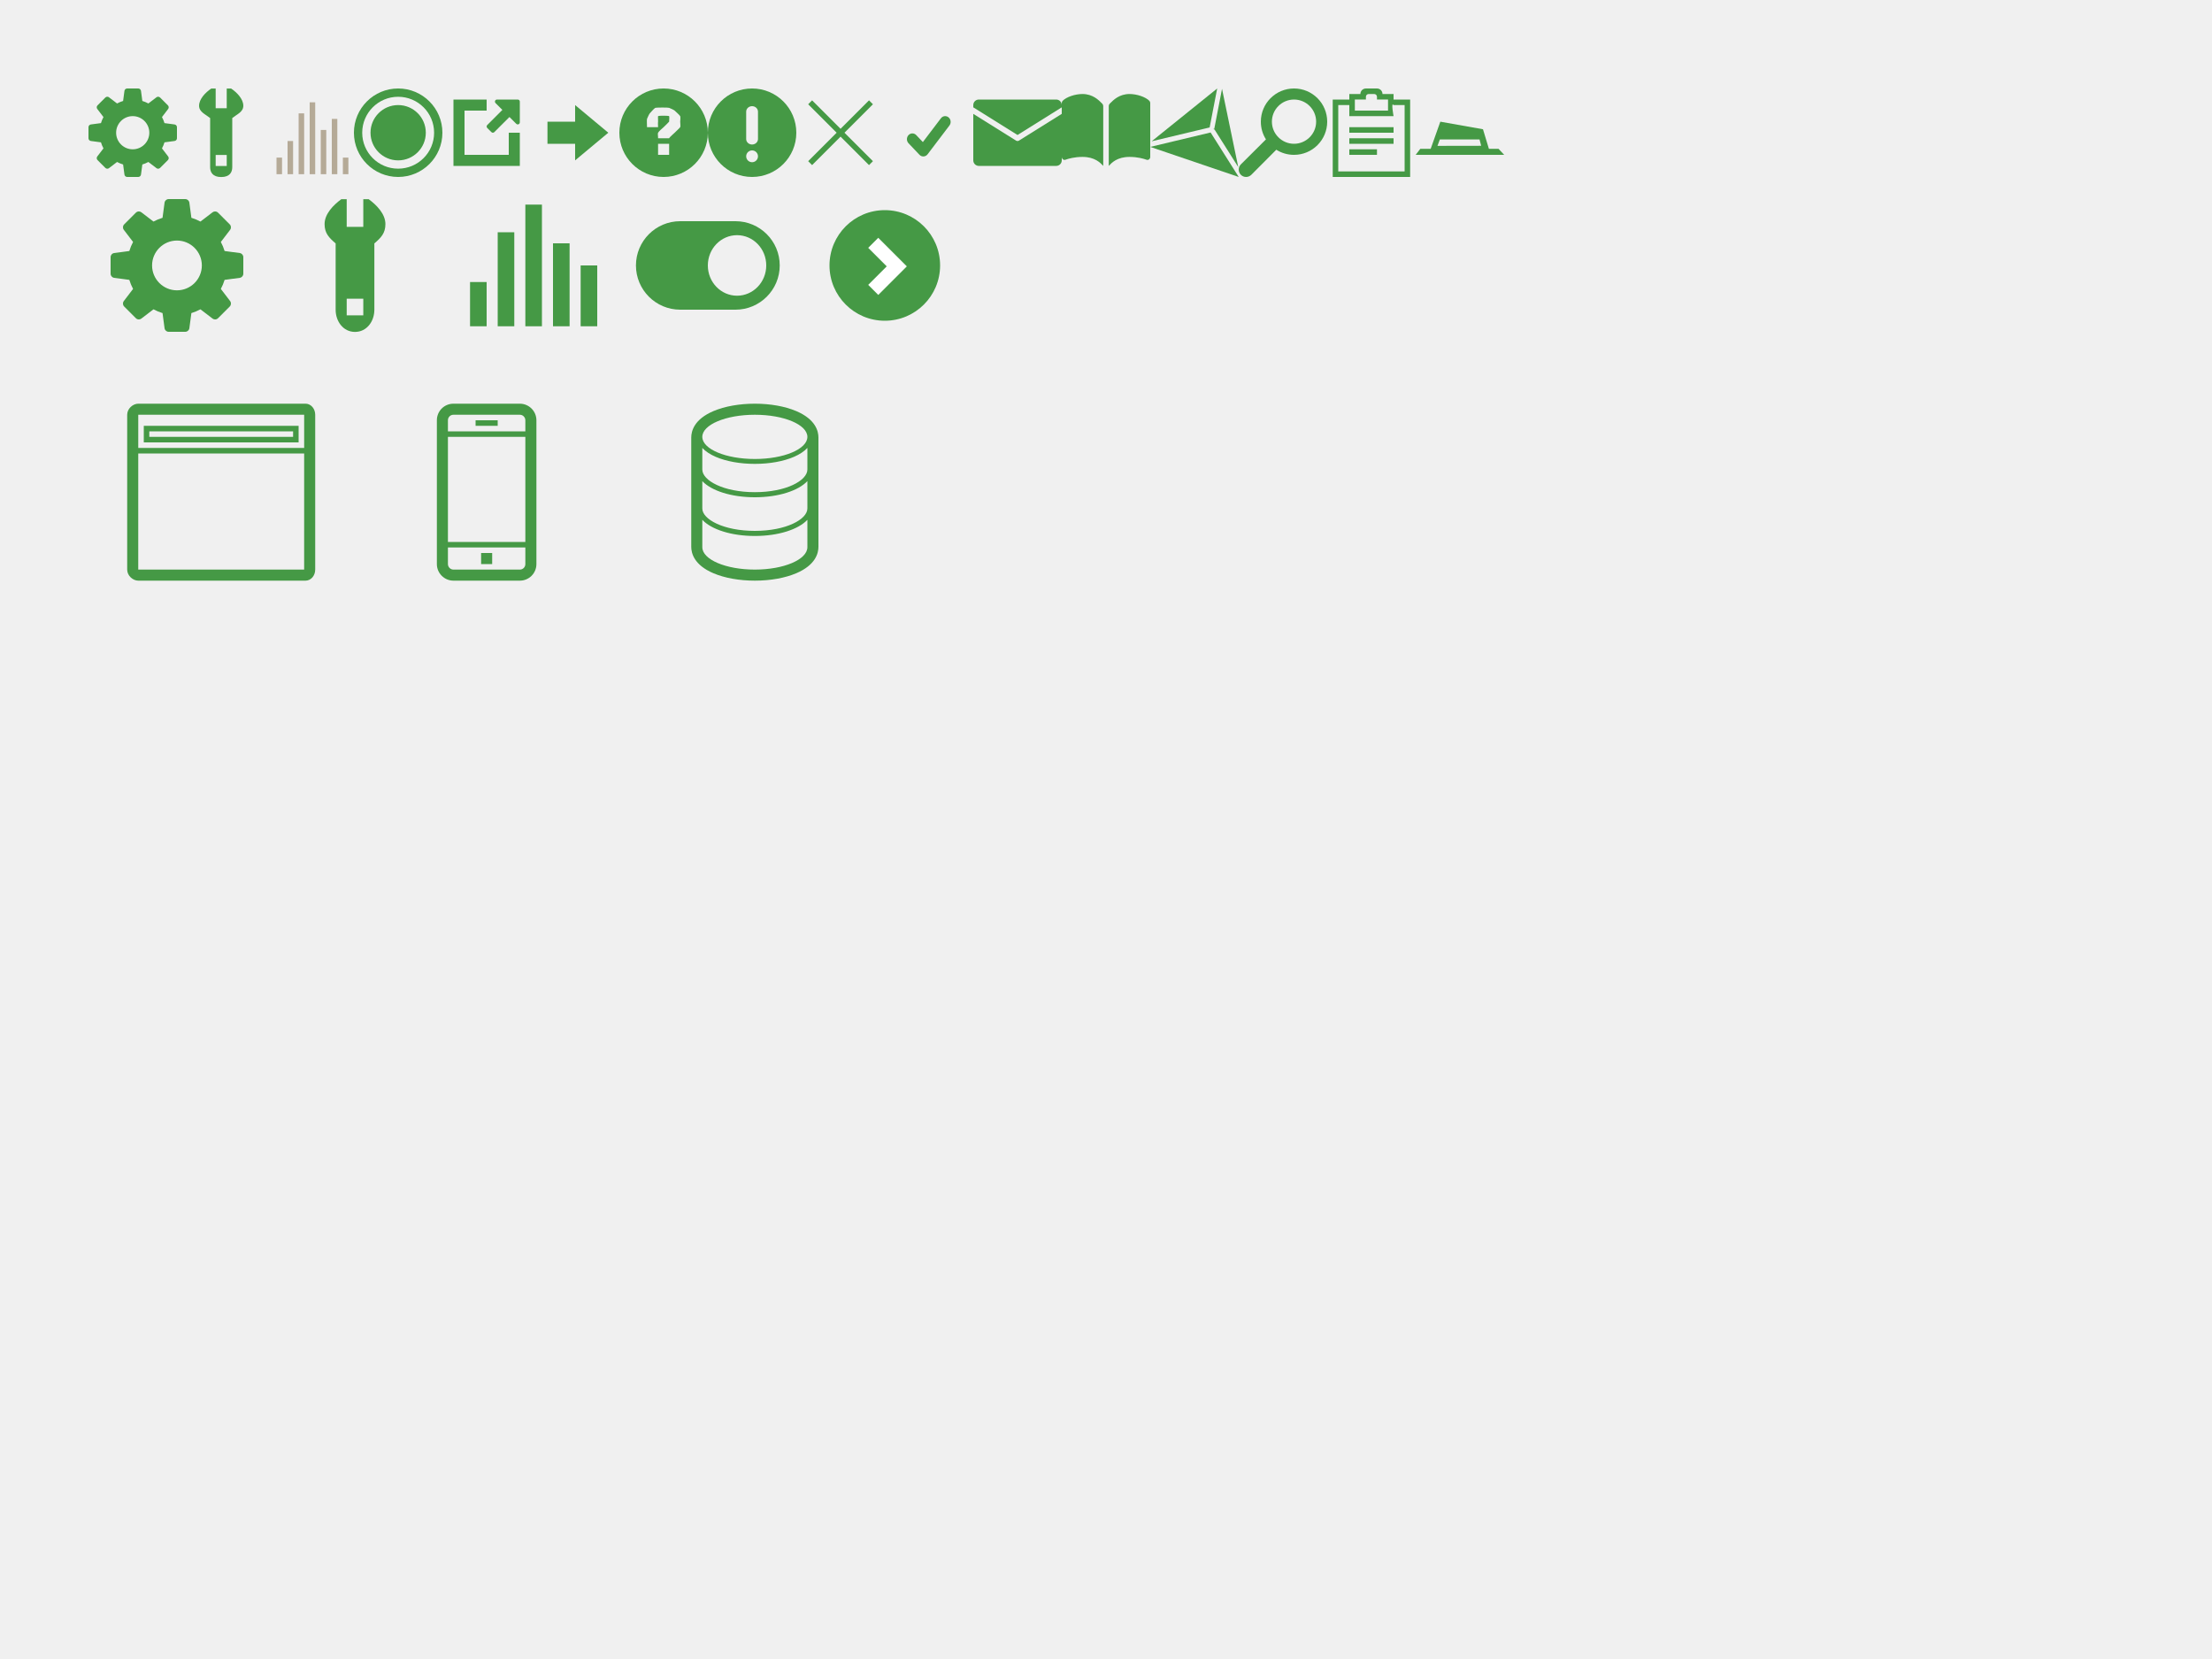
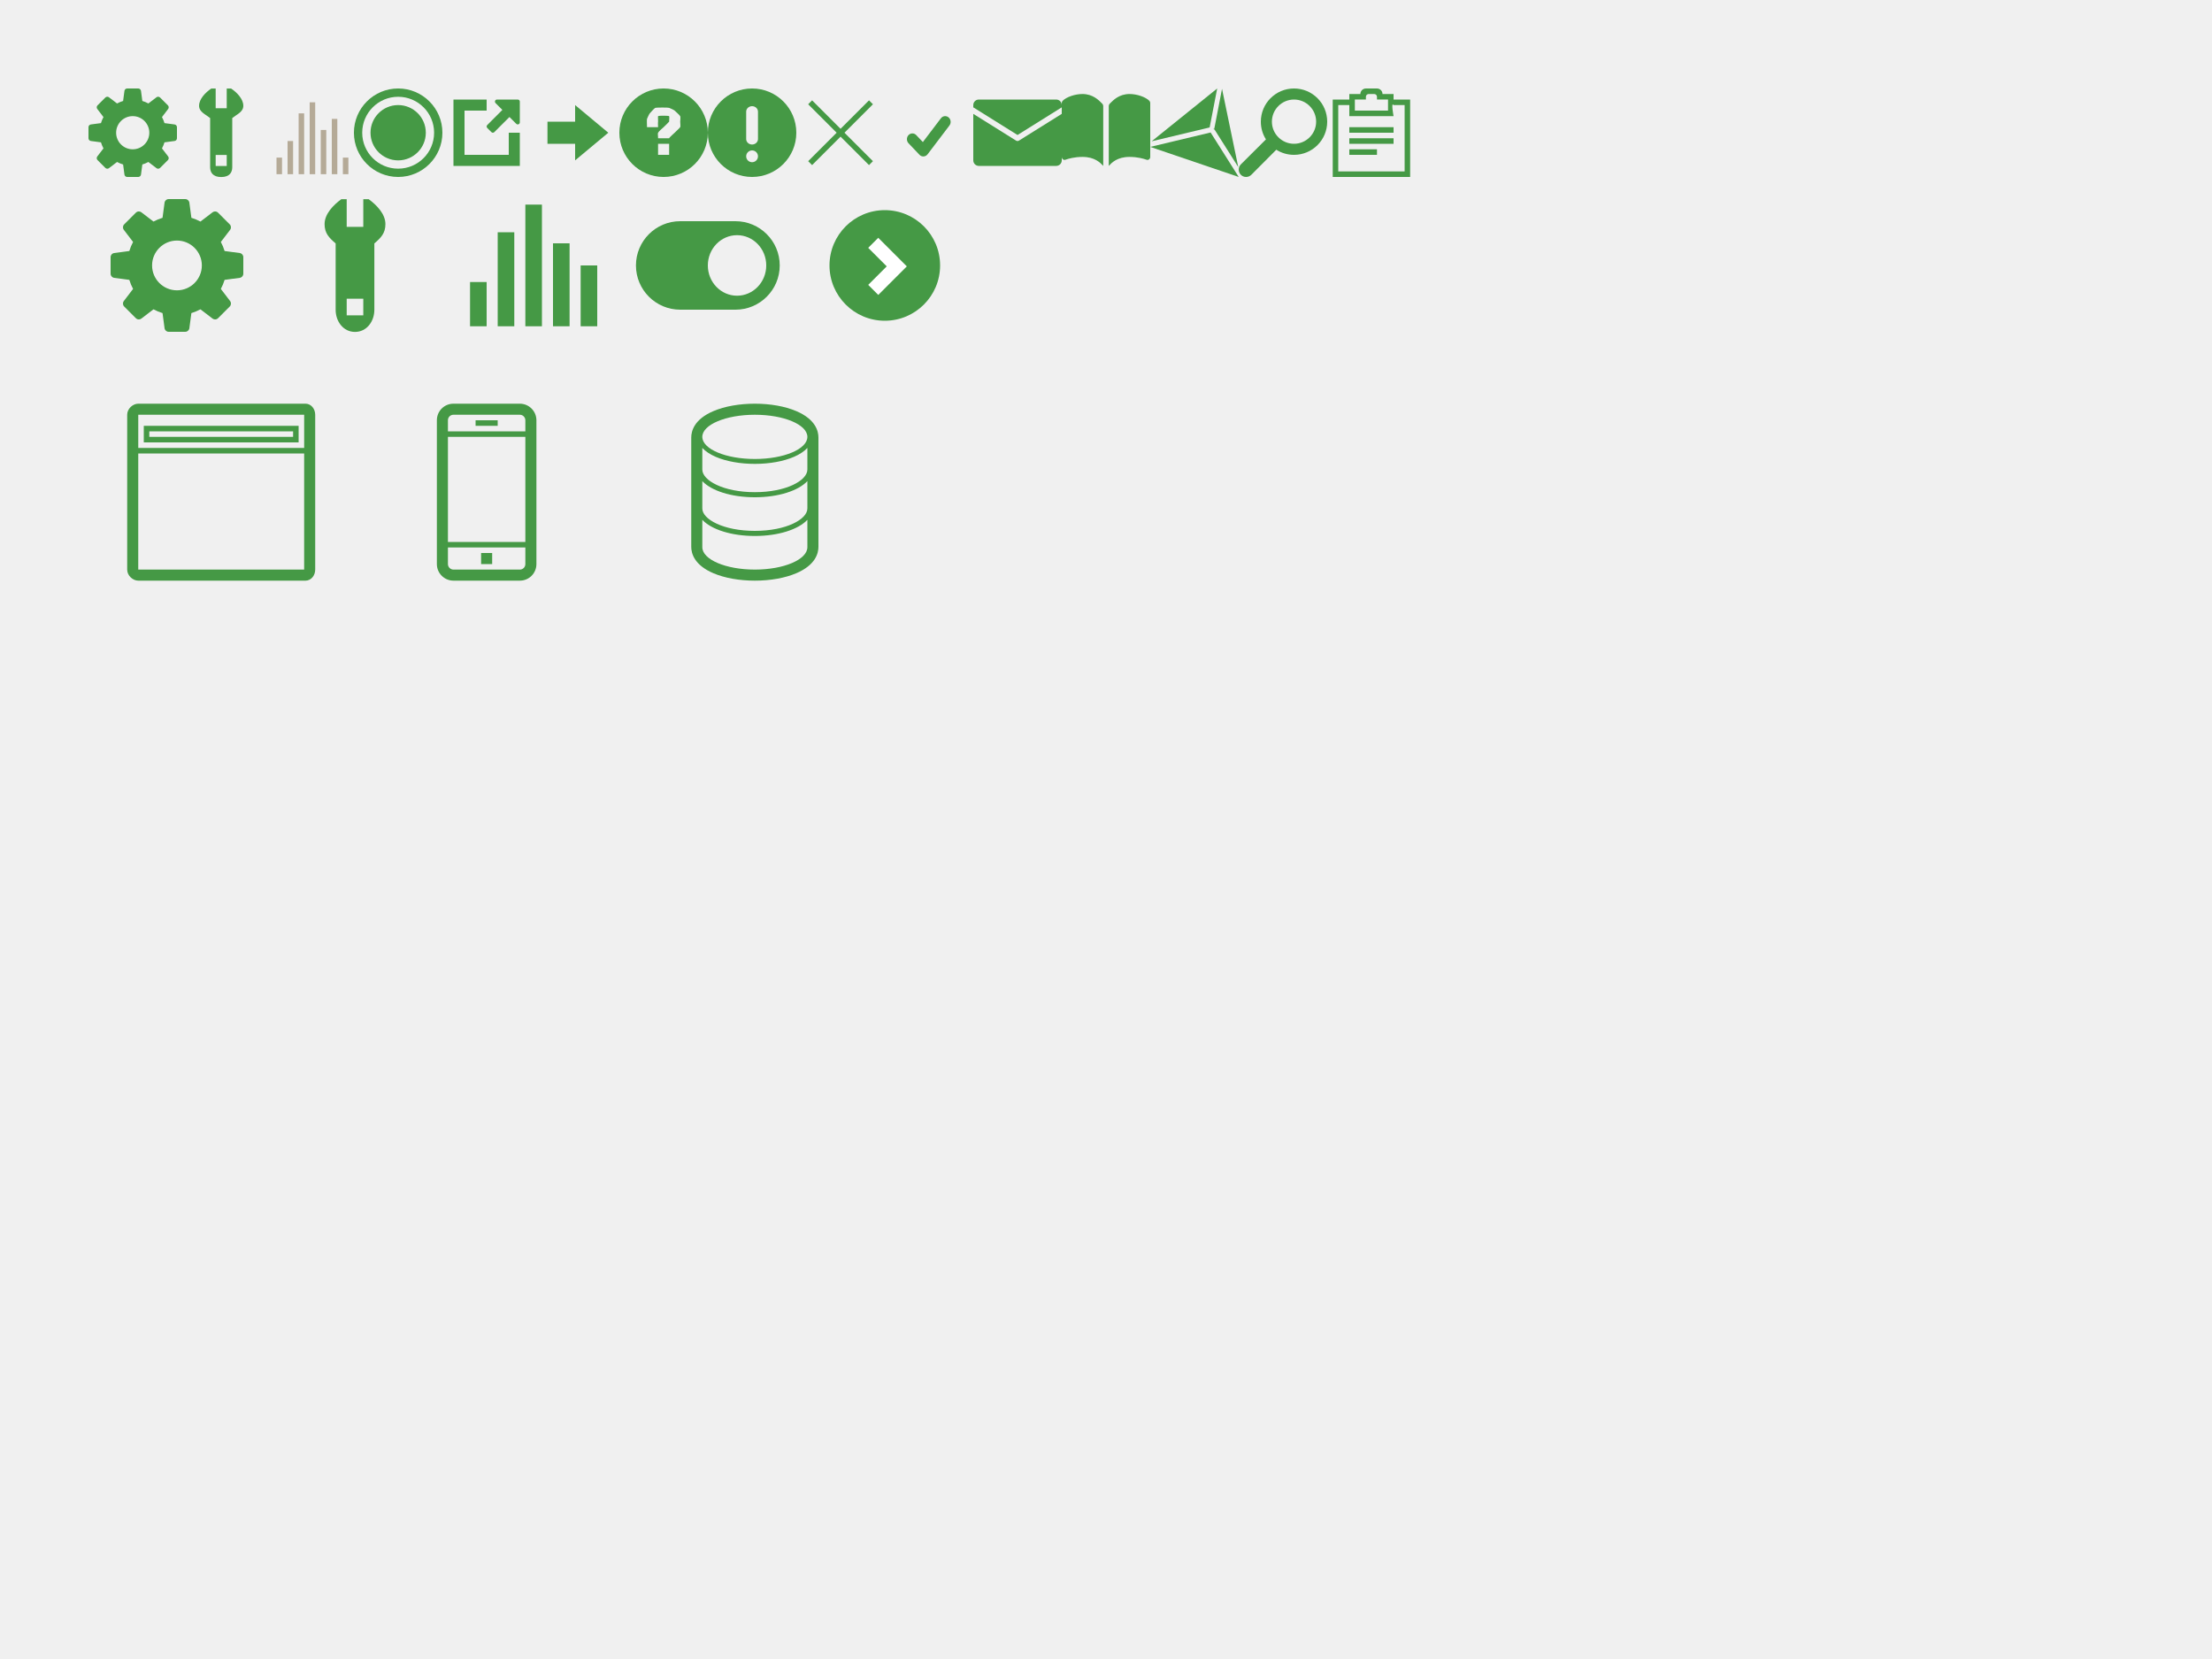
<svg xmlns="http://www.w3.org/2000/svg" width="400px" height="300px" viewBox="0 0 400 300" version="1.1">
  <defs />
  <g id="Page-1" stroke="none" stroke-width="1" fill="none" fill-rule="evenodd">
    <g id="dark-green">
      <path d="M234,16 C230.685,16 228,18.685 228,22 C228,23.185 228.333,24.278 228.926,25.204 L224.389,29.722 C223.87,30.241 223.87,31.093 224.389,31.611 C224.648,31.87 224.981,32 225.333,32 C225.667,32 226.019,31.87 226.278,31.611 L230.796,27.074 C231.722,27.667 232.815,28 234,28 C237.315,28 240,25.315 240,22 C240,18.685 237.315,16 234,16 L234,16 Z M234,26 C231.796,26 230,24.204 230,22 C230,19.796 231.796,18 234,18 C236.204,18 238,19.796 238,22 C238,24.204 236.204,26 234,26 L234,26 Z" id="search" fill="#459945" />
      <path d="M32,52.5 C34.485,52.5 36.5,50.484 36.5,48 C36.5,45.516 34.485,43.5 32,43.5 C29.515,43.5 27.5,45.516 27.5,48 C27.5,50.484 29.515,52.5 32,52.5 L32,52.5 Z M44,49.5 C44,49.875 43.722,50.194 43.349,50.242 L40.615,50.608 C40.442,51.18 40.214,51.729 39.936,52.247 L41.611,54.439 C41.84,54.737 41.812,55.159 41.546,55.425 L39.425,57.546 C39.279,57.692 39.087,57.765 38.894,57.765 C38.734,57.765 38.574,57.714 38.439,57.611 L36.247,55.935 C35.729,56.212 35.181,56.441 34.608,56.616 L34.243,59.349 C34.194,59.722 33.876,60 33.5,60 L30.5,60 C30.124,60 29.806,59.722 29.757,59.349 L29.392,56.616 C28.819,56.441 28.271,56.214 27.753,55.935 L25.561,57.611 C25.426,57.714 25.266,57.765 25.106,57.765 C24.913,57.765 24.721,57.692 24.575,57.546 L22.454,55.425 C22.188,55.159 22.16,54.737 22.389,54.439 L24.064,52.247 C23.787,51.729 23.558,51.18 23.385,50.608 L20.651,50.242 C20.278,50.194 20,49.875 20,49.5 L20,46.5 C20,46.125 20.278,45.806 20.651,45.758 L23.385,45.392 C23.558,44.82 23.787,44.271 24.064,43.753 L22.389,41.561 C22.16,41.263 22.188,40.841 22.454,40.575 L24.575,38.454 C24.721,38.308 24.913,38.235 25.106,38.235 C25.266,38.235 25.426,38.286 25.561,38.389 L27.753,40.065 C28.271,39.786 28.819,39.559 29.392,39.384 L29.757,36.651 C29.806,36.278 30.124,36 30.5,36 L33.5,36 C33.876,36 34.194,36.278 34.243,36.651 L34.608,39.384 C35.181,39.559 35.729,39.788 36.247,40.065 L38.439,38.389 C38.574,38.286 38.734,38.235 38.894,38.235 C39.087,38.235 39.279,38.308 39.425,38.454 L41.546,40.575 C41.812,40.841 41.84,41.263 41.612,41.561 L39.936,43.753 C40.214,44.271 40.442,44.82 40.615,45.392 L43.349,45.758 C43.722,45.806 44,46.125 44,46.5 L44,49.5 Z" id="settings-big" fill="#459945" />
      <path d="M24,27 C25.657,27 27,25.656 27,24 C27,22.344 25.657,21 24,21 C22.343,21 21,22.344 21,24 C21,25.656 22.343,27 24,27 L24,27 Z M32,23 L32,25 C32,25.25 31.814,25.462 31.566,25.495 L29.743,25.739 C29.628,26.12 29.476,26.486 29.29,26.831 L30.408,28.293 C30.56,28.491 30.541,28.773 30.364,28.95 L28.95,30.364 C28.853,30.461 28.725,30.51 28.596,30.51 C28.489,30.51 28.383,30.476 28.293,30.407 L26.831,29.29 C26.486,29.475 26.12,29.628 25.739,29.744 L25.496,31.566 C25.462,31.815 25.251,32 25,32 L23,32 C22.749,32 22.538,31.815 22.504,31.566 L22.261,29.744 C21.88,29.628 21.514,29.476 21.169,29.29 L19.707,30.407 C19.617,30.476 19.511,30.51 19.404,30.51 C19.275,30.51 19.147,30.461 19.05,30.364 L17.636,28.95 C17.459,28.773 17.44,28.491 17.592,28.293 L18.71,26.831 C18.524,26.486 18.372,26.12 18.257,25.739 L16.434,25.495 C16.186,25.462 16,25.25 16,25 L16,23 C16,22.75 16.186,22.538 16.434,22.505 L18.257,22.261 C18.372,21.88 18.524,21.514 18.71,21.169 L17.592,19.707 C17.44,19.509 17.459,19.227 17.636,19.05 L19.05,17.636 C19.147,17.539 19.275,17.49 19.404,17.49 C19.511,17.49 19.617,17.524 19.707,17.593 L21.169,18.71 C21.514,18.524 21.88,18.372 22.261,18.256 L22.504,16.434 C22.538,16.185 22.749,16 23,16 L25,16 C25.251,16 25.462,16.185 25.496,16.434 L25.739,18.256 C26.12,18.372 26.486,18.525 26.831,18.71 L28.293,17.593 C28.383,17.524 28.489,17.49 28.596,17.49 C28.725,17.49 28.853,17.539 28.95,17.636 L30.364,19.05 C30.541,19.227 30.56,19.509 30.408,19.707 L29.291,21.169 C29.476,21.514 29.628,21.88 29.743,22.261 L31.566,22.505 C31.814,22.538 32,22.75 32,23 L32,23 Z" id="settings-small" fill="#459945" />
      <path d="M85,51 L85,59 L88,59 L88,51 L85,51 Z M90,42 L90,59 L93,59 L93,42 L90,42 Z M95,37 L95,59 L98,59 L98,37 L95,37 Z M100,44 L100,59 L103,59 L103,44 L100,44 Z M105,48 L105,59 L108,59 L108,48 L105,48 Z" id="debugger-big" fill="#459945" />
      <path d="M54.5,31.5 L54.5,20.5 L54.5,31.5 Z M56.5,31.5 L56.5,18.5 L56.5,31.5 Z M58.5,31.5 L58.5,23.5 L58.5,31.5 Z M60.5,31.5 L60.5,21.5 L60.5,31.5 Z M52.5,31.5 L52.5,25.5 L52.5,31.5 Z M62.5,31.5 L62.5,28.5 L62.5,31.5 Z M50.5,31.5 L50.5,28.5 L50.5,31.5 Z" id="debugger-small" stroke="#B5AA97" stroke-linecap="square" fill="#459945" />
      <path d="M41.8,16.014 L41,16.014 L41,19.57 L39,19.57 L39,16.014 L38.2,16.014 C37.173,16.701 36,17.893 36,19.125 C36,20.241 37.135,20.658 38,21.347 L38,30.236 C38,31.125 38.444,32.014 40,32.014 C41.556,32.014 42,31.125 42,30.236 L42,21.347 C42.865,20.658 44,20.241 44,19.125 C44,17.893 42.827,16.701 41.8,16.014 Z M39,28.016 L39,30.016 L41,30.016 L41,28.016 L39,28.016 Z" id="setup-small" fill="#459945" />
      <path d="M66.67,36.021 L65.695,36.021 L65.695,41.021 L62.695,41.021 L62.695,36.021 L61.72,36.021 C60.307,37.052 58.695,38.673 58.695,40.521 C58.695,42.194 59.505,42.987 60.695,44.021 L60.695,56.021 C60.695,58.098 62.056,60.021 64.195,60.021 C66.334,60.021 67.695,58.098 67.695,56.021 L67.695,44.021 C68.885,42.987 69.695,42.194 69.695,40.521 C69.695,38.673 68.083,37.052 66.67,36.021 Z M62.695,54.021 L62.695,57.021 L65.695,57.021 L65.695,54.021 L62.695,54.021 Z" id="setup-big" fill="#459945" />
      <path d="M122.995,40 C118.58,40 115,43.591 115,48 C115,52.418 118.588,56 122.995,56 L133.005,56 C137.42,56 141,52.409 141,48 C141,43.582 137.412,40 133.005,40 L122.995,40 Z M133.281,53.474 C136.198,53.474 138.562,51.023 138.562,48 C138.562,44.977 136.198,42.526 133.281,42.526 C130.364,42.526 128,44.977 128,48 C128,51.023 130.364,53.474 133.281,53.474 Z" id="integrations-big" fill="#459945" />
      <circle id="Oval-1" fill="#459945" cx="160" cy="48" r="10" />
      <path d="M157,44.818 L158.818,43 L163.984,48.166 L158.818,53.332 L157,51.514 L160.348,48.166 L157,44.818 Z" id="v" fill="#FFFFFF" />
      <path d="M120,32 C124.418,32 128,28.418 128,24 C128,19.582 124.418,16 120,16 C115.582,16 112,19.582 112,24 C112,28.418 115.582,32 120,32 Z M119,26 L119,28 L121,28 L121,26 L119,26 Z M119,23 C119,22.802 118.956,22.172 119,22 C119.024,21.906 118.954,21.02 119,21 C119.289,20.879 120.913,20.915 121,21 C121.072,21.07 121,21.81 121,22 C121,22 120.147,22.89 120,23 C119.853,23.11 119.099,23.787 119,24 C118.901,24.213 119.022,24.685 119,25 C119,25 119.735,25 120,25 C120.23,25 121,25 121,25 C121.019,24.86 121.95,24.059 122,24 C122.079,23.906 122.962,23.095 123,23 C123.092,22.773 123,22.352 123,22 C123,21.787 123.092,21.246 123,21 C122.949,20.863 122.094,20.094 122,20 C121.866,19.866 121.129,19.553 121,19.5 C120.808,19.421 118.647,19.439 118.5,19.5 C118.293,19.586 117.584,20.412 117.5,20.5 C117.38,20.625 117.062,21.341 117,21.5 C116.943,21.646 117.004,22.779 117,23 L119,23 Z" id="Oval-9" fill="#459945" />
      <path d="M136,29.333 C136.589,29.333 137.067,28.856 137.067,28.267 C137.067,27.677 136.589,27.2 136,27.2 C135.411,27.2 134.933,27.677 134.933,28.267 C134.933,28.856 135.411,29.333 136,29.333 L136,29.333 Z M136,16 C140.418,16 144,19.582 144,24 C144,28.418 140.418,32 136,32 C131.582,32 128,28.418 128,24 C128,19.582 131.582,16 136,16 L136,16 Z M134.933,25.143 L134.933,20.19 C134.933,19.643 135.411,19.2 136,19.2 C136.589,19.2 137.067,19.643 137.067,20.19 L137.067,25.143 C137.067,25.69 136.589,26.133 136,26.133 C135.411,26.133 134.933,25.69 134.933,25.143 Z" id="Fill-28" fill="#459945" />
      <path d="M167.019,28.29 C167.3,28.273 167.561,28.132 167.737,27.901 L171.69,22.693 C172.031,22.243 171.962,21.588 171.535,21.228 C171.109,20.869 170.487,20.942 170.146,21.39 L166.883,25.691 L165.687,24.43 C165.301,24.023 164.675,24.023 164.289,24.43 C163.904,24.837 163.904,25.497 164.289,25.903 L166.266,27.986 C166.452,28.182 166.703,28.292 166.965,28.292 C166.983,28.292 167.001,28.291 167.019,28.29 Z" id="Path-2" fill="#459945" />
      <path d="M200.5,19.167 L200.5,30 C201,29.458 202,28.375 204.25,28.375 C205.702,28.375 206.81,28.697 207.341,28.889 C207.394,28.908 207.446,28.917 207.5,28.917 C207.604,28.917 207.706,28.882 207.792,28.815 C207.923,28.713 208,28.549 208,28.375 L208,18.625 C208,18.474 207.941,18.329 207.839,18.227 C207.14,17.528 205.596,17 204.25,17 C202.407,17 201.336,18.085 200.76,18.668 C200.725,18.704 200.692,18.737 200.661,18.769 C200.558,18.871 200.5,19.016 200.5,19.167 L200.5,19.167 Z M199.5,19.167 L199.5,30 C199,29.458 198,28.375 195.75,28.375 C194.298,28.375 193.19,28.697 192.658,28.889 C192.607,28.908 192.553,28.917 192.5,28.917 C192.397,28.917 192.294,28.882 192.208,28.815 C192.077,28.713 192,28.549 192,28.375 L192,18.625 C192,18.474 192.058,18.329 192.161,18.227 C192.86,17.528 194.403,17 195.75,17 C197.593,17 198.664,18.085 199.24,18.668 C199.274,18.704 199.307,18.737 199.339,18.769 C199.442,18.871 199.5,19.016 199.5,19.167 L199.5,19.167 Z" id="Fill-211" fill="#459945" />
      <path d="M184.265,25.424 C184.184,25.475 184.092,25.5 184,25.5 C183.908,25.5 183.816,25.475 183.735,25.424 L176,20.59 L176,29 C176,29.552 176.448,30 177,30 L191,30 C191.552,30 192,29.552 192,29 L192,20.59 L184.265,25.424 L184.265,25.424 Z M176,19.41 L176,19 C176,18.448 176.448,18 177,18 L191,18 C191.552,18 192,18.448 192,19 L192,19.41 L184,24.41 L176,19.41 L176,19.41 Z" id="Fill-25" fill="#459945" />
      <path d="M152,24 L146.5,29.5 L152,24 L146.5,18.5 L152,24 Z M152,24 L157.5,18.5 L152,24 L157.5,29.5 L152,24 Z" id="Line" stroke="#459945" />
      <path d="M104,19 L110,24 L104,29 L104,26 L99,26 L99,22 L104,22 L104,19 Z" id="e" fill="#459945" />
      <path d="M72,32 C76.418,32 80,28.418 80,24 C80,19.582 76.418,16 72,16 C67.582,16 64,19.582 64,24 C64,28.418 67.582,32 72,32 Z M78.5,24 C78.5,20.41 75.59,17.5 72,17.5 C68.41,17.5 65.5,20.41 65.5,24 C65.5,27.59 68.41,30.5 72,30.5 C75.59,30.5 78.5,27.59 78.5,24 Z M72,29 C74.761,29 77,26.761 77,24 C77,21.239 74.761,19 72,19 C69.239,19 67,21.239 67,24 C67,26.761 69.239,29 72,29 Z" id="integrations-small" fill="#459945" />
      <path d="M92.125,21.156 L93.36,22.39 C93.432,22.462 93.528,22.5 93.625,22.5 C93.673,22.5 93.722,22.491 93.768,22.472 C93.909,22.414 94,22.277 94,22.125 L94,18.375 C94,18.168 93.832,18 93.625,18 L89.875,18 C89.723,18 89.586,18.091 89.528,18.232 C89.509,18.277 89.5,18.326 89.5,18.375 C89.5,18.473 89.538,18.568 89.61,18.64 L90.844,19.875 L88.11,22.61 C88.037,22.683 88,22.779 88,22.875 C88,22.971 88.037,23.067 88.11,23.14 L88.86,23.89 C88.933,23.963 89.028,24 89.125,24 C89.221,24 89.316,23.963 89.39,23.89 L92.125,21.156 L92.125,21.156 Z M82,30 L82,18 L88,18 L88,20 L84,20 L84,28 L92,28 L92,24 L94,24 L94,30 L82,30 Z" id="Fill-254" fill="#459945" />
      <path d="M95,79 L95,98 L95,98 L81,98 L81,79 L95,79 Z M95,78 L95,75.996 C95,75.451 94.548,75 94.007,75 L81.993,75 C81.442,75 81,75.442 81,75.996 L81,78 L95,78 L95,78 Z M95,99 L95,102.004 C95,102.558 94.558,103 94.007,103 L81.993,103 C81.452,103 81,102.549 81,102.004 L81,99 L95,99 Z M79,75.996 L79,102.004 C79,103.659 80.353,105 81.993,105 L94.007,105 C95.66,105 97,103.666 97,102.004 L97,75.996 C97,74.341 95.647,73 94.007,73 L81.993,73 C80.34,73 79,74.334 79,75.996 Z M87,100 L87,102 L89,102 L89,100 L87,100 Z M89.5,77 L90,77 L90,76 L89.5,76 L86.5,76 L86,76 L86,77 L86.5,77 L89.5,77 Z" id="Rectangle-16" fill="#459945" />
      <path d="M55.002,81 C55.002,77.497 55.002,75 55.003,75 C55.003,75 25.002,74.996 25.002,75.002 C25.002,75.002 25.002,77.498 25.002,81 L55.002,81 Z M55.002,82 C55.001,90.293 55,102.998 55,102.998 C55,103.004 25,103 25,103 C25.001,103 25.002,90.293 25.002,82 L55.002,82 Z M23,75 L23,103 C23,104.106 24.032,105 25,105 L55.252,105 C56.218,105 57,104.111 57,102.998 L57,75.002 C57,73.896 56.22,73 55.252,73 L25,73 C24.035,73 23,73.888 23,75 Z M26,77 L26,80 L54,80 L54,77 L26,77 Z M27,78 L27,79 L53,79 L53,78 L27,78 Z" id="Rectangle-18" fill="#459945" />
      <path d="M136.5,103 C131.254,103 127,101.185 127,98.948 L127,94 C128.638,95.74 132.23,96.921 136.5,96.921 C140.77,96.921 144.362,95.74 146,94 L146,98.948 C146,101.185 141.746,103 136.5,103 L136.5,103 Z M136.5,83 C131.254,83 127,81.209 127,79 C127,76.791 131.254,75 136.5,75 C141.746,75 146,76.791 146,79 C146,81.209 141.746,83 136.5,83 L136.5,83 Z M136.5,89 C130.818,89 127,86.883 127,84.907 L127,81 C127.57,81.616 128.388,82.164 129.43,82.613 C131.333,83.433 133.845,83.884 136.5,83.884 C139.155,83.884 141.667,83.433 143.57,82.613 C144.612,82.164 145.43,81.616 146,81 L146,84.907 C146,86.883 142.182,89 136.5,89 L136.5,89 Z M127,87 C128.638,88.74 132.23,89.921 136.5,89.921 C140.77,89.921 144.362,88.74 146,87 L146,91.948 C146,93.904 142.182,96 136.5,96 C130.818,96 127,93.904 127,91.948 L127,87 L127,87 Z M136.5,73 C133.702,73 131.042,73.475 129.012,74.339 C125.521,75.822 125,77.965 125,79.111 L125,98.889 C125,100.035 125.521,102.177 129.012,103.661 C131.042,104.525 133.702,105 136.5,105 C139.298,105 141.957,104.525 143.988,103.661 C147.479,102.177 148,100.035 148,98.889 L148,79.111 C148,77.965 147.479,75.822 143.988,74.339 C141.957,73.475 139.298,73 136.5,73 Z" id="Fill-160" fill="#459945" />
      <path d="M208.255,25.552 L220.107,16 L220.107,16 L218.743,23.047 L208.255,25.552 Z M208,26.564 L224,32 L218.917,23.956 L208,26.564 Z M223.916,30.212 L220.98,16.062 L219.535,23.529 L219.47,23.175 L223.916,30.212 L223.916,30.212 Z" id="Path-9" fill="#459945" />
      <path d="M241,18 L244,18 L244,17.001 L246,17.001 C246,16.448 246.447,16 247,16 L249,16 C249.552,16 250,16.448 250,17.001 L252,17.001 L252,18 L255,18 L255,32 L241,32 L241,18 Z M249,17.999 L249,17.5 C249,17.223 248.776,17 248.5,17 L247.5,17 C247.224,17 247,17.223 247,17.5 L247,17.999 L245,17.999 L245,19.999 L247.5,19.999 L248.5,19.999 L251,19.999 L251,17.999 L249,17.999 Z M251.5,19 C251.5,19 251.5,19.015 252,19 C251.5,18.318 252,21 252,21 L244,21 L244,19 L242,19 L242,31 L254,31 L254,19 L251.5,19 Z M244,24 L244,23 L252,23 L252,24 L244,24 Z M244,26 L244,25 L252,25 L252,26 L244,26 Z M244,27.999 L244,26.999 L249,26.999 L249,27.999 L244,27.999 Z" id="Shape" fill="#459945" />
-       <path d="M270.987,26.914 L269.242,26.914 L268.169,23.372 L260.457,22.003 L258.712,26.914 L256.834,26.914 L256,28 L272,28 L270.987,26.914 L270.987,26.914 Z M259.94,26.376 L260.372,25.217 L267.546,25.217 L267.843,26.362 L259.94,26.376 L259.94,26.376 Z" id="detective" fill="#459945" />
    </g>
  </g>
</svg>
